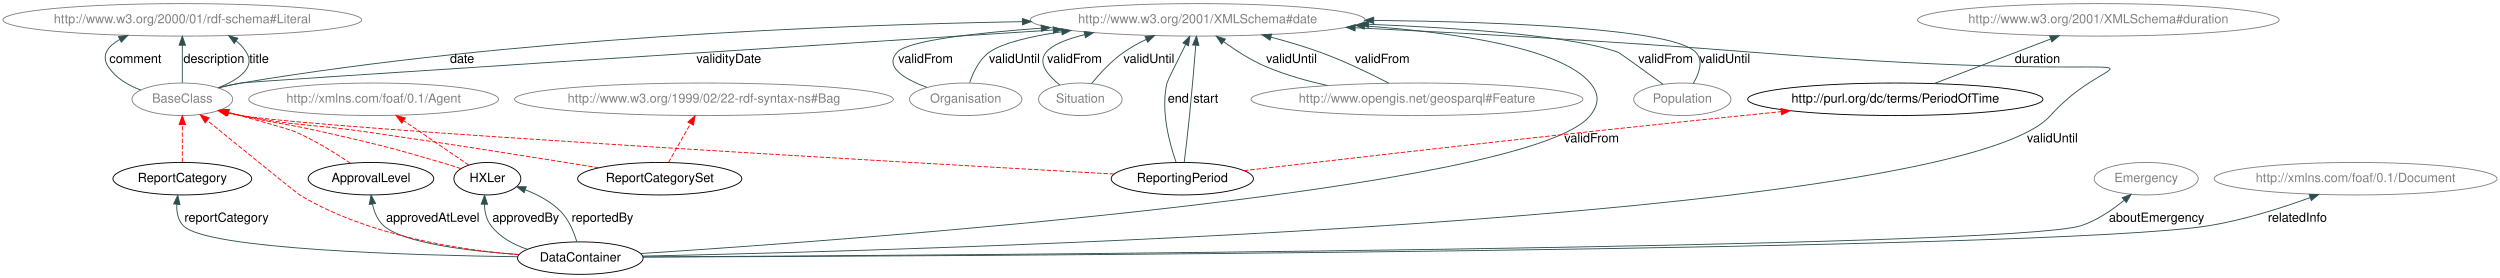
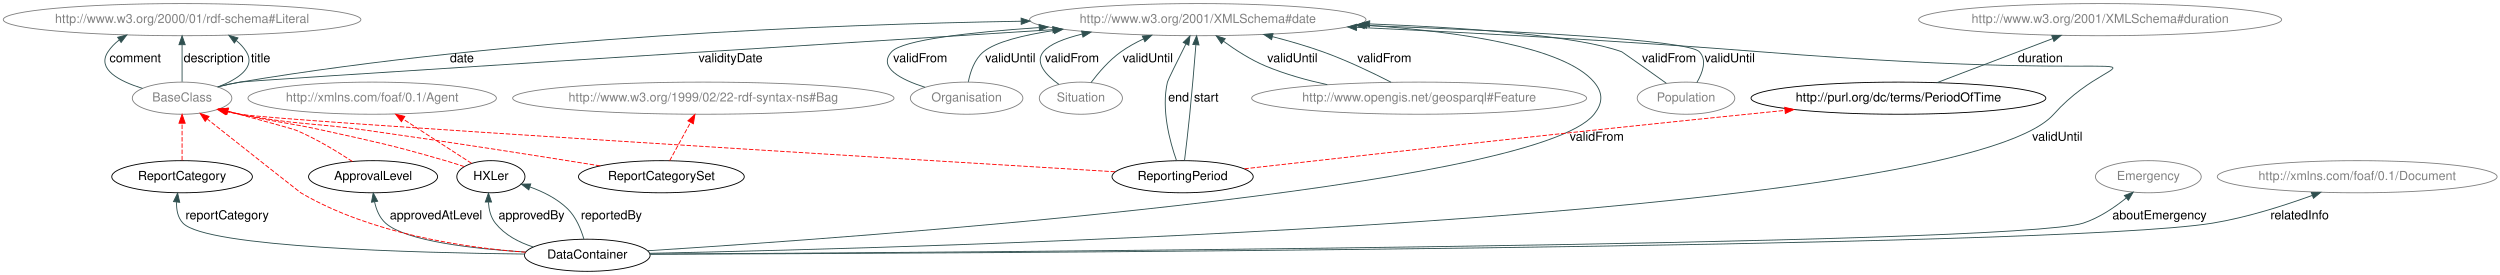
- <svg xmlns="http://www.w3.org/2000/svg" xmlns:xlink="http://www.w3.org/1999/xlink" width="2770pt" height="308pt" viewBox="0.00 0.00 2770.00 308.00">
+ <svg xmlns="http://www.w3.org/2000/svg" xmlns:xlink="http://www.w3.org/1999/xlink" width="2801pt" height="308pt" viewBox="0.00 0.00 2801.00 308.00">
  <g id="graph1" class="graph" transform="scale(1 1) rotate(0) translate(4 304)">
-     <polygon fill="white" stroke="white" points="-4,5 -4,-304 2767,-304 2767,5 -4,5" />
+     <polygon fill="white" stroke="white" points="-4,5 -4,-304 2798,-304 2798,5 -4,5" />
    <g id="node1" class="node">
      <a xlink:href="./#ApprovalLevel" xlink:title="ApprovalLevel">
-         <ellipse fill="none" stroke="black" cx="407" cy="-106" rx="69.588" ry="18" />
-         <text text-anchor="middle" x="407" y="-102.3" font-family="Helvetica,sans-Serif" font-size="14.00">ApprovalLevel</text>
+         <ellipse fill="none" stroke="black" cx="414" cy="-106" rx="72.287" ry="18" />
+         <text text-anchor="middle" x="414" y="-102.3" font-family="Helvetica,sans-Serif" font-size="14.00">ApprovalLevel</text>
      </a>
    </g>
    <g id="node2" class="node">
      <a xlink:href="./#BaseClass" xlink:title="BaseClass">
-         <ellipse fill="none" stroke="gray" cx="198" cy="-194" rx="55.79" ry="18" />
-         <text text-anchor="middle" x="198" y="-190.3" font-family="Helvetica,sans-Serif" font-size="14.00" fill="gray">BaseClass</text>
+         <ellipse fill="none" stroke="gray" cx="200" cy="-194" rx="55.79" ry="18" />
+         <text text-anchor="middle" x="200" y="-190.3" font-family="Helvetica,sans-Serif" font-size="14.00" fill="gray">BaseClass</text>
      </a>
    </g>
    <g id="edge2" class="edge">
-       <path fill="none" stroke="red" stroke-dasharray="5,2" d="M384.386,-123.069C367.98,-134.132 344.912,-148.494 323,-158 315.934,-161.065 280.77,-170.838 249.531,-179.279" />
-       <polygon fill="red" stroke="red" points="248.313,-175.983 239.567,-181.963 250.133,-182.742 248.313,-175.983" />
+       <path fill="none" stroke="red" stroke-dasharray="5,2" d="M390.81,-123.08C373.996,-134.149 350.373,-148.512 328,-158 324.236,-159.596 285.273,-170.188 251.313,-179.306" />
+       <polygon fill="red" stroke="red" points="250.194,-175.983 241.442,-181.953 252.007,-182.744 250.194,-175.983" />
    </g>
    <g id="node24" class="node">
      <a xlink:href="./#http://www.w3.org/2000/01/rdf-schema#Literal" xlink:title="http://www.w3.org/2000/01/rdf-schema#Literal">
-         <ellipse fill="none" stroke="gray" cx="198" cy="-282" rx="198.765" ry="18" />
-         <text text-anchor="middle" x="198" y="-278.3" font-family="Helvetica,sans-Serif" font-size="14.00" fill="gray">http://www.w3.org/2000/01/rdf-schema#Literal</text>
+         <ellipse fill="none" stroke="gray" cx="200" cy="-282" rx="200.365" ry="18" />
+         <text text-anchor="middle" x="200" y="-278.3" font-family="Helvetica,sans-Serif" font-size="14.00" fill="gray">http://www.w3.org/2000/01/rdf-schema#Literal</text>
      </a>
    </g>
    <g id="edge26" class="edge">
      <a xlink:href="./#comment" xlink:title="comment">
-         <path fill="none" stroke="darkslategray" d="M151.972,-204.234C138.051,-209.412 124.274,-217.472 116,-230 107.698,-242.57 115.326,-252.598 128.723,-260.321" />
-         <polygon fill="darkslategray" stroke="darkslategray" points="127.212,-263.479 137.72,-264.834 130.35,-257.222 127.212,-263.479" />
+         <path fill="none" stroke="darkslategray" d="M155.691,-204.946C129.588,-213.06 104.002,-226.412 117,-246 120.379,-251.092 124.661,-255.445 129.49,-259.166" />
+         <polygon fill="darkslategray" stroke="darkslategray" points="127.803,-262.247 138.073,-264.85 131.668,-256.411 127.803,-262.247" />
      </a>
      <a xlink:href="./#comment" xlink:title="comment">
-         <text text-anchor="middle" x="146" y="-234.3" font-family="Helvetica,sans-Serif" font-size="14.00">comment</text>
+         <text text-anchor="middle" x="147.5" y="-234.3" font-family="Helvetica,sans-Serif" font-size="14.00">comment</text>
      </a>
    </g>
    <g id="edge30" class="edge">
      <a xlink:href="./#description" xlink:title="description">
-         <path fill="none" stroke="darkslategray" d="M198,-212.403C198,-224.254 198,-240.183 198,-253.708" />
-         <polygon fill="darkslategray" stroke="darkslategray" points="194.5,-253.916 198,-263.916 201.5,-253.916 194.5,-253.916" />
+         <path fill="none" stroke="darkslategray" d="M200,-212.403C200,-224.254 200,-240.183 200,-253.708" />
+         <polygon fill="darkslategray" stroke="darkslategray" points="196.5,-253.916 200,-263.916 203.5,-253.916 196.5,-253.916" />
      </a>
      <a xlink:href="./#description" xlink:title="description">
-         <text text-anchor="middle" x="233" y="-234.3" font-family="Helvetica,sans-Serif" font-size="14.00">description</text>
+         <text text-anchor="middle" x="235.5" y="-234.3" font-family="Helvetica,sans-Serif" font-size="14.00">description</text>
      </a>
    </g>
    <g id="edge44" class="edge">
      <a xlink:href="./#title" xlink:title="title">
-         <path fill="none" stroke="darkslategray" d="M237.843,-206.75C259.484,-215.371 279.821,-228.602 269,-246 266.006,-250.814 262.134,-254.985 257.743,-258.596" />
-         <polygon fill="darkslategray" stroke="darkslategray" points="255.515,-255.884 249.36,-264.507 259.549,-261.605 255.515,-255.884" />
+         <path fill="none" stroke="darkslategray" d="M240.402,-206.661C262.347,-215.246 282.97,-228.47 272,-246 269.005,-250.786 265.147,-254.935 260.776,-258.528" />
+         <polygon fill="darkslategray" stroke="darkslategray" points="258.585,-255.79 252.429,-264.412 262.619,-261.511 258.585,-255.79" />
      </a>
      <a xlink:href="./#title" xlink:title="title">
-         <text text-anchor="middle" x="283" y="-234.3" font-family="Helvetica,sans-Serif" font-size="14.00">title</text>
+         <text text-anchor="middle" x="288" y="-234.3" font-family="Helvetica,sans-Serif" font-size="14.00">title</text>
      </a>
    </g>
    <g id="node26" class="node">
      <a xlink:href="./#http://www.w3.org/2001/XMLSchema#date" xlink:title="http://www.w3.org/2001/XMLSchema#date">
-         <ellipse fill="none" stroke="gray" cx="1323" cy="-282" rx="185.467" ry="18" />
-         <text text-anchor="middle" x="1323" y="-278.3" font-family="Helvetica,sans-Serif" font-size="14.00" fill="gray">http://www.w3.org/2001/XMLSchema#date</text>
+         <ellipse fill="none" stroke="gray" cx="1338" cy="-282" rx="188.467" ry="18" />
+         <text text-anchor="middle" x="1338" y="-278.3" font-family="Helvetica,sans-Serif" font-size="14.00" fill="gray">http://www.w3.org/2001/XMLSchema#date</text>
      </a>
    </g>
    <g id="edge28" class="edge">
      <a xlink:href="./#date" xlink:title="date">
-         <path fill="none" stroke="darkslategray" d="M237.976,-206.667C246.194,-208.722 254.831,-210.637 263,-212 562.477,-261.978 915.168,-276.211 1128.77,-280.005" />
-         <polygon fill="darkslategray" stroke="darkslategray" points="1128.77,-283.505 1138.83,-280.178 1128.89,-276.506 1128.77,-283.505" />
+         <path fill="none" stroke="darkslategray" d="M239.976,-206.667C248.194,-208.722 256.831,-210.637 265,-212 567.455,-262.475 923.555,-276.584 1139.92,-280.214" />
+         <polygon fill="darkslategray" stroke="darkslategray" points="1140.06,-283.716 1150.12,-280.379 1140.18,-276.717 1140.06,-283.716" />
      </a>
      <a xlink:href="./#date" xlink:title="date">
-         <text text-anchor="middle" x="508" y="-234.3" font-family="Helvetica,sans-Serif" font-size="14.00">date</text>
+         <text text-anchor="middle" x="513.5" y="-234.3" font-family="Helvetica,sans-Serif" font-size="14.00">date</text>
      </a>
    </g>
    <g id="edge66" class="edge">
      <a xlink:href="./#validityDate" xlink:title="validityDate">
-         <path fill="none" stroke="darkslategray" d="M237.619,-206.643C245.941,-208.727 254.71,-210.659 263,-212 273.964,-213.774 869.119,-251.979 1162.7,-270.76" />
-         <polygon fill="darkslategray" stroke="darkslategray" points="1162.81,-274.274 1173.02,-271.42 1163.26,-267.288 1162.81,-274.274" />
+         <path fill="none" stroke="darkslategray" d="M239.618,-206.648C247.94,-208.732 256.709,-210.662 265,-212 276.097,-213.791 878.375,-251.976 1175.61,-270.755" />
+         <polygon fill="darkslategray" stroke="darkslategray" points="1175.41,-274.25 1185.61,-271.387 1175.85,-267.263 1175.41,-274.25" />
      </a>
      <a xlink:href="./#validityDate" xlink:title="validityDate">
-         <text text-anchor="middle" x="803.5" y="-234.3" font-family="Helvetica,sans-Serif" font-size="14.00">validityDate</text>
+         <text text-anchor="middle" x="814.5" y="-234.3" font-family="Helvetica,sans-Serif" font-size="14.00">validityDate</text>
      </a>
    </g>
    <g id="node4" class="node">
      <a xlink:href="./#DataContainer" xlink:title="DataContainer">
-         <ellipse fill="none" stroke="black" cx="639" cy="-18" rx="69.588" ry="18" />
-         <text text-anchor="middle" x="639" y="-14.3" font-family="Helvetica,sans-Serif" font-size="14.00">DataContainer</text>
+         <ellipse fill="none" stroke="black" cx="654" cy="-18" rx="70.388" ry="18" />
+         <text text-anchor="middle" x="654" y="-14.3" font-family="Helvetica,sans-Serif" font-size="14.00">DataContainer</text>
      </a>
    </g>
    <g id="edge22" class="edge">
      <a xlink:href="./#approvedAtLevel" xlink:title="approvedAtLevel">
-         <path fill="none" stroke="darkslategray" d="M571.309,-21.987C515.715,-25.829 442.724,-34.518 421,-54 414.22,-60.08 410.592,-69.105 408.692,-77.88" />
-         <polygon fill="darkslategray" stroke="darkslategray" points="405.215,-77.461 407.169,-87.874 412.135,-78.516 405.215,-77.461" />
+         <path fill="none" stroke="darkslategray" d="M585.259,-21.585C527.466,-25.175 450.743,-33.718 428,-54 421.203,-60.062 417.571,-69.082 415.673,-77.859" />
+         <polygon fill="darkslategray" stroke="darkslategray" points="412.195,-77.445 414.154,-87.858 419.116,-78.497 412.195,-77.445" />
      </a>
      <a xlink:href="./#approvedAtLevel" xlink:title="approvedAtLevel">
-         <text text-anchor="middle" x="475.5" y="-58.3" font-family="Helvetica,sans-Serif" font-size="14.00">approvedAtLevel</text>
+         <text text-anchor="middle" x="484.5" y="-58.3" font-family="Helvetica,sans-Serif" font-size="14.00">approvedAtLevel</text>
      </a>
    </g>
    <g id="edge4" class="edge">
-       <path fill="none" stroke="red" stroke-dasharray="5,2" d="M571.046,-21.743C504.786,-27.134 403.276,-42.811 328,-88 325.225,-89.666 263.117,-140.057 225.766,-170.415" />
-       <polygon fill="red" stroke="red" points="223.304,-167.906 217.753,-176.93 227.72,-173.337 223.304,-167.906" />
+       <path fill="none" stroke="red" stroke-dasharray="5,2" d="M584.977,-21.406C516.725,-26.524 411.414,-41.985 333,-88 331.581,-88.833 267.147,-139.816 228.497,-170.425" />
+       <polygon fill="red" stroke="red" points="225.874,-168.037 220.208,-176.989 230.22,-173.524 225.874,-168.037" />
    </g>
    <g id="node6" class="node">
      <a xlink:href="./#HXLer" xlink:title="HXLer">
-         <ellipse fill="none" stroke="black" cx="536" cy="-106" rx="37.093" ry="18" />
-         <text text-anchor="middle" x="536" y="-102.3" font-family="Helvetica,sans-Serif" font-size="14.00">HXLer</text>
+         <ellipse fill="none" stroke="black" cx="546" cy="-106" rx="38.194" ry="18" />
+         <text text-anchor="middle" x="546" y="-102.3" font-family="Helvetica,sans-Serif" font-size="14.00">HXLer</text>
      </a>
    </g>
    <g id="edge24" class="edge">
      <a xlink:href="./#approvedBy" xlink:title="approvedBy">
-         <path fill="none" stroke="darkslategray" d="M580.447,-27.732C565.022,-32.886 549.934,-41.057 540,-54 534.905,-60.638 533.019,-69.298 532.669,-77.593" />
-         <polygon fill="darkslategray" stroke="darkslategray" points="529.173,-77.815 532.922,-87.724 536.171,-77.64 529.173,-77.815" />
+         <path fill="none" stroke="darkslategray" d="M593.563,-27.265C577.428,-32.402 561.562,-40.682 551,-54 545.792,-60.568 543.74,-69.209 543.226,-77.508" />
+         <polygon fill="darkslategray" stroke="darkslategray" points="539.727,-77.674 543.277,-87.656 546.727,-77.638 539.727,-77.674" />
      </a>
      <a xlink:href="./#approvedBy" xlink:title="approvedBy">
-         <text text-anchor="middle" x="578.5" y="-58.3" font-family="Helvetica,sans-Serif" font-size="14.00">approvedBy</text>
+         <text text-anchor="middle" x="591.5" y="-58.3" font-family="Helvetica,sans-Serif" font-size="14.00">approvedBy</text>
      </a>
    </g>
    <g id="edge40" class="edge">
      <a xlink:href="./#reportedBy" xlink:title="reportedBy">
-         <path fill="none" stroke="darkslategray" d="M635.141,-35.998C631.9,-46.91 626.27,-60.724 617,-70 606.369,-80.638 591.98,-88.263 578.278,-93.623" />
-         <polygon fill="darkslategray" stroke="darkslategray" points="576.717,-90.465 568.486,-97.136 579.081,-97.054 576.717,-90.465" />
+         <path fill="none" stroke="darkslategray" d="M650.206,-36.063C646.992,-47.004 641.369,-60.824 632,-70 620.381,-81.381 604.561,-89.227 589.657,-94.558" />
+         <polygon fill="darkslategray" stroke="darkslategray" points="588.46,-91.267 580.049,-97.709 590.641,-97.918 588.46,-91.267" />
      </a>
      <a xlink:href="./#reportedBy" xlink:title="reportedBy">
-         <text text-anchor="middle" x="663.5" y="-58.3" font-family="Helvetica,sans-Serif" font-size="14.00">reportedBy</text>
+         <text text-anchor="middle" x="681" y="-58.3" font-family="Helvetica,sans-Serif" font-size="14.00">reportedBy</text>
      </a>
    </g>
    <g id="node10" class="node">
      <a xlink:href="./#ReportCategory" xlink:title="ReportCategory">
-         <ellipse fill="none" stroke="black" cx="198" cy="-106" rx="76.887" ry="18" />
-         <text text-anchor="middle" x="198" y="-102.3" font-family="Helvetica,sans-Serif" font-size="14.00">ReportCategory</text>
+         <ellipse fill="none" stroke="black" cx="200" cy="-106" rx="78.786" ry="18" />
+         <text text-anchor="middle" x="200" y="-102.3" font-family="Helvetica,sans-Serif" font-size="14.00">ReportCategory</text>
      </a>
    </g>
    <g id="edge38" class="edge">
      <a xlink:href="./#reportCategory" xlink:title="reportCategory">
-         <path fill="none" stroke="darkslategray" d="M569.928,-19.515C452.425,-21.11 223.859,-27.609 199,-54 193.129,-60.233 191.55,-69.032 191.859,-77.571" />
-         <polygon fill="darkslategray" stroke="darkslategray" points="188.399,-78.127 193.01,-87.667 195.354,-77.335 188.399,-78.127" />
+         <path fill="none" stroke="darkslategray" d="M583.849,-19.352C463.171,-20.689 226.688,-26.791 201,-54 195.122,-60.226 193.541,-69.024 193.851,-77.563" />
+         <polygon fill="darkslategray" stroke="darkslategray" points="190.391,-78.122 195.003,-87.66 197.346,-77.328 190.391,-78.122" />
      </a>
      <a xlink:href="./#reportCategory" xlink:title="reportCategory">
-         <text text-anchor="middle" x="247" y="-58.3" font-family="Helvetica,sans-Serif" font-size="14.00">reportCategory</text>
+         <text text-anchor="middle" x="250.5" y="-58.3" font-family="Helvetica,sans-Serif" font-size="14.00">reportCategory</text>
      </a>
    </g>
    <g id="node20" class="node">
      <a xlink:href="./#Emergency" xlink:title="Emergency">
-         <ellipse fill="none" stroke="gray" cx="2374" cy="-106" rx="57.69" ry="18" />
-         <text text-anchor="middle" x="2374" y="-102.3" font-family="Helvetica,sans-Serif" font-size="14.00" fill="gray">Emergency</text>
+         <ellipse fill="none" stroke="gray" cx="2403" cy="-106" rx="59.29" ry="18" />
+         <text text-anchor="middle" x="2403" y="-102.3" font-family="Helvetica,sans-Serif" font-size="14.00" fill="gray">Emergency</text>
      </a>
    </g>
    <g id="edge20" class="edge">
      <a xlink:href="./#aboutEmergency" xlink:title="aboutEmergency">
-         <path fill="none" stroke="darkslategray" d="M708.13,-19.323C1012.96,-20.892 2225.32,-28.702 2302,-54 2319.42,-59.748 2336.3,-71.28 2349.33,-81.926" />
-         <polygon fill="darkslategray" stroke="darkslategray" points="2347.43,-84.9 2357.31,-88.725 2351.97,-79.573 2347.43,-84.9" />
+         <path fill="none" stroke="darkslategray" d="M723.924,-19.327C1031.54,-20.911 2252.66,-28.769 2330,-54 2347.77,-59.797 2365.04,-71.495 2378.32,-82.226" />
+         <polygon fill="darkslategray" stroke="darkslategray" points="2376.13,-84.961 2386.03,-88.721 2380.64,-79.605 2376.13,-84.961" />
      </a>
      <a xlink:href="./#aboutEmergency" xlink:title="aboutEmergency">
-         <text text-anchor="middle" x="2385.5" y="-58.3" font-family="Helvetica,sans-Serif" font-size="14.00">aboutEmergency</text>
+         <text text-anchor="middle" x="2415.5" y="-58.3" font-family="Helvetica,sans-Serif" font-size="14.00">aboutEmergency</text>
      </a>
    </g>
    <g id="edge54" class="edge">
      <a xlink:href="./#validFrom" xlink:title="validFrom">
-         <path fill="none" stroke="darkslategray" d="M705.608,-23.076C936.531,-37.907 1692.27,-92.536 1758,-176 1767.9,-188.57 1768.3,-199.753 1758,-212 1725.59,-250.552 1611.34,-267.699 1508.06,-275.261" />
-         <polygon fill="darkslategray" stroke="darkslategray" points="1507.52,-271.791 1497.79,-275.985 1508.01,-278.773 1507.52,-271.791" />
-       </a>
-       <a xlink:href="./#validFrom" xlink:title="validFrom">
-         <text text-anchor="middle" x="1759.5" y="-146.3" font-family="Helvetica,sans-Serif" font-size="14.00">validFrom</text>
+         <path fill="none" stroke="darkslategray" d="M721.534,-23.067C954.743,-37.817 1715.58,-92.088 1782,-176 1791.93,-188.546 1792.32,-199.771 1782,-212 1748.92,-251.206 1632.66,-268.34 1527.41,-275.732" />
+         <polygon fill="darkslategray" stroke="darkslategray" points="1527,-272.252 1517.26,-276.418 1527.48,-279.236 1527,-272.252" />
+       </a>
+       <a xlink:href="./#validFrom" xlink:title="validFrom">
+         <text text-anchor="middle" x="1785" y="-146.3" font-family="Helvetica,sans-Serif" font-size="14.00">validFrom</text>
      </a>
    </g>
    <g id="edge64" class="edge">
      <a xlink:href="./#validUntil" xlink:title="validUntil">
-         <path fill="none" stroke="darkslategray" d="M707.986,-20.248C1004.8,-26.326 2162.85,-57.533 2268,-176 2348.32,-266.495 2449.65,-205.129 1939,-246 1790.36,-257.897 1621.22,-267.205 1497.83,-273.222" />
-         <polygon fill="darkslategray" stroke="darkslategray" points="1497.35,-269.741 1487.53,-273.721 1497.69,-276.732 1497.35,-269.741" />
-       </a>
-       <a xlink:href="./#validUntil" xlink:title="validUntil">
-         <text text-anchor="middle" x="2270" y="-146.3" font-family="Helvetica,sans-Serif" font-size="14.00">validUntil</text>
+         <path fill="none" stroke="darkslategray" d="M723.576,-20.201C1022.93,-26.081 2190.89,-56.583 2297,-176 2377.43,-266.522 2479.69,-205.369 1968,-246 1815.7,-258.094 1642.35,-267.399 1516.09,-273.364" />
+         <polygon fill="darkslategray" stroke="darkslategray" points="1515.77,-269.875 1505.94,-273.841 1516.09,-276.867 1515.77,-269.875" />
+       </a>
+       <a xlink:href="./#validUntil" xlink:title="validUntil">
+         <text text-anchor="middle" x="2301" y="-146.3" font-family="Helvetica,sans-Serif" font-size="14.00">validUntil</text>
      </a>
    </g>
    <g id="node32" class="node">
      <a xlink:href="./#http://xmlns.com/foaf/0.1/Document" xlink:title="http://xmlns.com/foaf/0.1/Document">
-         <ellipse fill="none" stroke="gray" cx="2606" cy="-106" rx="156.772" ry="18" />
-         <text text-anchor="middle" x="2606" y="-102.3" font-family="Helvetica,sans-Serif" font-size="14.00" fill="gray">http://xmlns.com/foaf/0.1/Document</text>
+         <ellipse fill="none" stroke="gray" cx="2637" cy="-106" rx="156.772" ry="18" />
+         <text text-anchor="middle" x="2637" y="-102.3" font-family="Helvetica,sans-Serif" font-size="14.00" fill="gray">http://xmlns.com/foaf/0.1/Document</text>
      </a>
    </g>
    <g id="edge36" class="edge">
      <a xlink:href="./#relatedInfo" xlink:title="relatedInfo">
-         <path fill="none" stroke="darkslategray" d="M708.18,-19.174C1018.04,-20.114 2270.74,-25.649 2444,-54 2482.37,-60.278 2524.19,-73.62 2555.73,-85.082" />
-         <polygon fill="darkslategray" stroke="darkslategray" points="2554.58,-88.388 2565.17,-88.569 2557,-81.822 2554.58,-88.388" />
+         <path fill="none" stroke="darkslategray" d="M724.055,-19.164C1037.11,-20.058 2300.25,-25.421 2475,-54 2513.37,-60.275 2555.19,-73.616 2586.73,-85.08" />
+         <polygon fill="darkslategray" stroke="darkslategray" points="2585.58,-88.386 2596.17,-88.567 2588.01,-81.819 2585.58,-88.386" />
      </a>
      <a xlink:href="./#relatedInfo" xlink:title="relatedInfo">
-         <text text-anchor="middle" x="2541.5" y="-58.3" font-family="Helvetica,sans-Serif" font-size="14.00">relatedInfo</text>
+         <text text-anchor="middle" x="2572.5" y="-58.3" font-family="Helvetica,sans-Serif" font-size="14.00">relatedInfo</text>
      </a>
    </g>
    <g id="edge8" class="edge">
-       <path fill="none" stroke="red" stroke-dasharray="5,2" d="M506.714,-117.15C499.636,-119.496 492.072,-121.913 485,-124 426.895,-141.145 412.058,-144.499 353,-158 313.234,-167.091 302.749,-166.835 263,-176 258.411,-177.058 253.653,-178.205 248.893,-179.387" />
-       <polygon fill="red" stroke="red" points="248.01,-176 239.173,-181.844 249.726,-182.786 248.01,-176" />
+       <path fill="none" stroke="red" stroke-dasharray="5,2" d="M516.189,-117.373C509.265,-119.66 501.902,-121.997 495,-124 434.751,-141.488 419.262,-144.479 358,-158 316.889,-167.073 306.053,-166.669 265,-176 260.408,-177.044 255.647,-178.181 250.886,-179.357" />
+       <polygon fill="red" stroke="red" points="250.006,-175.969 241.164,-181.805 251.716,-182.757 250.006,-175.969" />
    </g>
    <g id="node7" class="node">
      <a xlink:href="./#HXLer" xlink:title="http://xmlns.com/foaf/0.1/Agent">
-         <ellipse fill="none" stroke="gray" cx="410" cy="-194" rx="138.375" ry="18" />
-         <text text-anchor="middle" x="410" y="-190.3" font-family="Helvetica,sans-Serif" font-size="14.00" fill="gray">http://xmlns.com/foaf/0.1/Agent</text>
+         <ellipse fill="none" stroke="gray" cx="413" cy="-194" rx="139.175" ry="18" />
+         <text text-anchor="middle" x="413" y="-190.3" font-family="Helvetica,sans-Serif" font-size="14.00" fill="gray">http://xmlns.com/foaf/0.1/Agent</text>
      </a>
    </g>
    <g id="edge6" class="edge">
-       <path fill="none" stroke="red" stroke-dasharray="5,2" d="M515.475,-121.009C495.936,-134.345 466.193,-154.646 443.266,-170.294" />
-       <polygon fill="red" stroke="red" points="441.135,-167.511 434.849,-176.04 445.082,-173.293 441.135,-167.511" />
+       <path fill="none" stroke="red" stroke-dasharray="5,2" d="M524.335,-121.009C503.619,-134.404 472.038,-154.825 447.795,-170.501" />
+       <polygon fill="red" stroke="red" points="445.726,-167.671 439.229,-176.04 449.527,-173.549 445.726,-167.671" />
    </g>
    <g id="edge10" class="edge">
-       <path fill="none" stroke="red" stroke-dasharray="5,2" d="M198,-124.403C198,-136.254 198,-152.183 198,-165.708" />
-       <polygon fill="red" stroke="red" points="194.5,-165.916 198,-175.916 201.5,-165.916 194.5,-165.916" />
+       <path fill="none" stroke="red" stroke-dasharray="5,2" d="M200,-124.403C200,-136.254 200,-152.183 200,-165.708" />
+       <polygon fill="red" stroke="red" points="196.5,-165.916 200,-175.916 203.5,-165.916 196.5,-165.916" />
    </g>
    <g id="node12" class="node">
      <a xlink:href="./#ReportCategorySet" xlink:title="ReportCategorySet">
-         <ellipse fill="none" stroke="black" cx="727" cy="-106" rx="90.984" ry="18" />
-         <text text-anchor="middle" x="727" y="-102.3" font-family="Helvetica,sans-Serif" font-size="14.00">ReportCategorySet</text>
+         <ellipse fill="none" stroke="black" cx="737" cy="-106" rx="92.883" ry="18" />
+         <text text-anchor="middle" x="737" y="-102.3" font-family="Helvetica,sans-Serif" font-size="14.00">ReportCategorySet</text>
      </a>
    </g>
    <g id="edge12" class="edge">
-       <path fill="none" stroke="red" stroke-dasharray="5,2" d="M659.644,-118.05C593.776,-128.735 490.595,-145.151 401,-158 339.774,-166.781 323.707,-164.151 263,-176 258.242,-176.929 253.315,-178.004 248.401,-179.154" />
-       <polygon fill="red" stroke="red" points="247.273,-175.826 238.387,-181.595 248.931,-182.627 247.273,-175.826" />
+       <path fill="none" stroke="red" stroke-dasharray="5,2" d="M668.505,-118.143C601.818,-128.859 497.559,-145.265 407,-158 344.004,-166.859 327.46,-163.926 265,-176 260.24,-176.92 255.313,-177.99 250.397,-179.136" />
+       <polygon fill="red" stroke="red" points="249.271,-175.807 240.382,-181.572 250.926,-182.609 249.271,-175.807" />
    </g>
    <g id="node14" class="node">
      <a xlink:href="./#ReportCategorySet" xlink:title="http://www.w3.org/1999/02/22-rdf-syntax-ns#Bag">
-         <ellipse fill="none" stroke="gray" cx="776" cy="-194" rx="209.863" ry="18" />
-         <text text-anchor="middle" x="776" y="-190.3" font-family="Helvetica,sans-Serif" font-size="14.00" fill="gray">http://www.w3.org/1999/02/22-rdf-syntax-ns#Bag</text>
+         <ellipse fill="none" stroke="gray" cx="784" cy="-194" rx="213.662" ry="18" />
+         <text text-anchor="middle" x="784" y="-190.3" font-family="Helvetica,sans-Serif" font-size="14.00" fill="gray">http://www.w3.org/1999/02/22-rdf-syntax-ns#Bag</text>
      </a>
    </g>
    <g id="edge14" class="edge">
-       <path fill="none" stroke="red" stroke-dasharray="5,2" d="M736.681,-123.991C743.615,-136.161 753.087,-152.785 760.996,-166.666" />
-       <polygon fill="red" stroke="red" points="758.18,-168.794 766.172,-175.75 764.262,-165.329 758.18,-168.794" />
+       <path fill="none" stroke="red" stroke-dasharray="5,2" d="M746.286,-123.991C752.937,-136.161 762.022,-152.785 769.608,-166.666" />
+       <polygon fill="red" stroke="red" points="766.706,-168.654 774.573,-175.75 772.848,-165.297 766.706,-168.654" />
    </g>
    <g id="node16" class="node">
      <a xlink:href="./#ReportingPeriod" xlink:title="ReportingPeriod">
-         <ellipse fill="none" stroke="black" cx="1306" cy="-106" rx="78.786" ry="18" />
-         <text text-anchor="middle" x="1306" y="-102.3" font-family="Helvetica,sans-Serif" font-size="14.00">ReportingPeriod</text>
+         <ellipse fill="none" stroke="black" cx="1321" cy="-106" rx="79.087" ry="18" />
+         <text text-anchor="middle" x="1321" y="-102.3" font-family="Helvetica,sans-Serif" font-size="14.00">ReportingPeriod</text>
      </a>
    </g>
    <g id="edge16" class="edge">
-       <path fill="none" stroke="red" stroke-dasharray="5,2" d="M1230.6,-111.158C1007.07,-123.602 357.658,-160.634 263,-176 257.948,-176.82 252.719,-177.858 247.521,-179.016" />
-       <polygon fill="red" stroke="red" points="246.543,-175.651 237.62,-181.363 248.158,-182.462 246.543,-175.651" />
+       <path fill="none" stroke="red" stroke-dasharray="5,2" d="M1245.3,-111.549C1011.44,-125.656 313.259,-168.186 265,-176 259.948,-176.818 254.719,-177.855 249.521,-179.012" />
+       <polygon fill="red" stroke="red" points="248.542,-175.647 239.619,-181.358 250.157,-182.458 248.542,-175.647" />
    </g>
    <g id="node19" class="node">
      <a xlink:href="./#http://purl.org/dc/terms/PeriodOfTime" xlink:title="http://purl.org/dc/terms/PeriodOfTime">
-         <ellipse fill="none" stroke="black" cx="2096" cy="-194" rx="163.571" ry="18" />
-         <text text-anchor="middle" x="2096" y="-190.3" font-family="Helvetica,sans-Serif" font-size="14.00">http://purl.org/dc/terms/PeriodOfTime</text>
+         <ellipse fill="none" stroke="black" cx="2123" cy="-194" rx="165.171" ry="18" />
+         <text text-anchor="middle" x="2123" y="-190.3" font-family="Helvetica,sans-Serif" font-size="14.00">http://purl.org/dc/terms/PeriodOfTime</text>
      </a>
    </g>
    <g id="edge18" class="edge">
-       <path fill="none" stroke="red" stroke-dasharray="5,2" d="M1374.21,-114.951C1462.35,-125.175 1620.57,-143.356 1756,-158 1826.56,-165.63 1905.4,-173.77 1969.38,-180.278" />
-       <polygon fill="red" stroke="red" points="1969.22,-183.779 1979.52,-181.308 1969.93,-176.815 1969.22,-183.779" />
+       <path fill="none" stroke="red" stroke-dasharray="5,2" d="M1390.19,-114.883C1480.02,-125.073 1641.67,-143.258 1780,-158 1851.33,-165.602 1931.04,-173.756 1995.66,-180.28" />
+       <polygon fill="red" stroke="red" points="1995.59,-183.791 2005.89,-181.313 1996.3,-176.827 1995.59,-183.791" />
    </g>
    <g id="edge34" class="edge">
      <a xlink:href="./#end" xlink:title="end">
-         <path fill="none" stroke="darkslategray" d="M1299.12,-124.236C1291.71,-145.155 1281.88,-181.426 1289,-212 1289.55,-214.364 1300.45,-236.31 1309.76,-254.826" />
-         <polygon fill="darkslategray" stroke="darkslategray" points="1306.66,-256.452 1314.28,-263.807 1312.91,-253.302 1306.66,-256.452" />
+         <path fill="none" stroke="darkslategray" d="M1314.12,-124.236C1306.71,-145.155 1296.88,-181.426 1304,-212 1304.55,-214.364 1315.45,-236.31 1324.76,-254.826" />
+         <polygon fill="darkslategray" stroke="darkslategray" points="1321.66,-256.452 1329.28,-263.807 1327.91,-253.302 1321.66,-256.452" />
      </a>
      <a xlink:href="./#end" xlink:title="end">
-         <text text-anchor="middle" x="1301.5" y="-190.3" font-family="Helvetica,sans-Serif" font-size="14.00">end</text>
+         <text text-anchor="middle" x="1316.5" y="-190.3" font-family="Helvetica,sans-Serif" font-size="14.00">end</text>
      </a>
    </g>
    <g id="edge42" class="edge">
      <a xlink:href="./#start" xlink:title="start">
-         <path fill="none" stroke="darkslategray" d="M1308.11,-123.998C1309.82,-137.955 1312.21,-158.242 1314,-176 1316.66,-202.353 1319.19,-232.478 1320.88,-253.682" />
-         <polygon fill="darkslategray" stroke="darkslategray" points="1317.41,-254.197 1321.69,-263.89 1324.39,-253.645 1317.41,-254.197" />
+         <path fill="none" stroke="darkslategray" d="M1323.11,-123.998C1324.82,-137.955 1327.21,-158.242 1329,-176 1331.66,-202.353 1334.19,-232.478 1335.88,-253.682" />
+         <polygon fill="darkslategray" stroke="darkslategray" points="1332.41,-254.197 1336.69,-263.89 1339.39,-253.645 1332.41,-254.197" />
      </a>
      <a xlink:href="./#start" xlink:title="start">
-         <text text-anchor="middle" x="1332" y="-190.3" font-family="Helvetica,sans-Serif" font-size="14.00">start</text>
+         <text text-anchor="middle" x="1347.5" y="-190.3" font-family="Helvetica,sans-Serif" font-size="14.00">start</text>
      </a>
    </g>
    <g id="node29" class="node">
      <a xlink:href="./#http://www.w3.org/2001/XMLSchema#duration" xlink:title="http://www.w3.org/2001/XMLSchema#duration">
-         <ellipse fill="none" stroke="gray" cx="2321" cy="-282" rx="200.365" ry="18" />
-         <text text-anchor="middle" x="2321" y="-278.3" font-family="Helvetica,sans-Serif" font-size="14.00" fill="gray">http://www.w3.org/2001/XMLSchema#duration</text>
+         <ellipse fill="none" stroke="gray" cx="2349" cy="-282" rx="203.364" ry="18" />
+         <text text-anchor="middle" x="2349" y="-278.3" font-family="Helvetica,sans-Serif" font-size="14.00" fill="gray">http://www.w3.org/2001/XMLSchema#duration</text>
      </a>
    </g>
    <g id="edge32" class="edge">
      <a xlink:href="./#duration" xlink:title="duration">
-         <path fill="none" stroke="darkslategray" d="M2138.85,-211.378C2175.52,-225.396 2228.48,-245.635 2267.84,-260.683" />
-         <polygon fill="darkslategray" stroke="darkslategray" points="2266.95,-264.089 2277.54,-264.39 2269.45,-257.55 2266.95,-264.089" />
+         <path fill="none" stroke="darkslategray" d="M2166.04,-211.378C2202.96,-225.425 2256.29,-245.721 2295.86,-260.778" />
+         <polygon fill="darkslategray" stroke="darkslategray" points="2294.76,-264.104 2305.35,-264.39 2297.25,-257.562 2294.76,-264.104" />
      </a>
      <a xlink:href="./#duration" xlink:title="duration">
-         <text text-anchor="middle" x="2253.5" y="-234.3" font-family="Helvetica,sans-Serif" font-size="14.00">duration</text>
+         <text text-anchor="middle" x="2282" y="-234.3" font-family="Helvetica,sans-Serif" font-size="14.00">duration</text>
      </a>
    </g>
    <g id="node38" class="node">
      <a xlink:href="./#http://www.opengis.net/geosparql#Feature" xlink:title="http://www.opengis.net/geosparql#Feature">
-         <ellipse fill="none" stroke="gray" cx="1566" cy="-194" rx="183.867" ry="18" />
-         <text text-anchor="middle" x="1566" y="-190.3" font-family="Helvetica,sans-Serif" font-size="14.00" fill="gray">http://www.opengis.net/geosparql#Feature</text>
+         <ellipse fill="none" stroke="gray" cx="1586" cy="-194" rx="187.667" ry="18" />
+         <text text-anchor="middle" x="1586" y="-190.3" font-family="Helvetica,sans-Serif" font-size="14.00" fill="gray">http://www.opengis.net/geosparql#Feature</text>
      </a>
    </g>
    <g id="edge46" class="edge">
      <a xlink:href="./#validFrom" xlink:title="validFrom">
-         <path fill="none" stroke="darkslategray" d="M1534.85,-211.815C1513.86,-222.651 1485.31,-236.447 1459,-246 1441.52,-252.349 1422.38,-258.022 1404.12,-262.858" />
-         <polygon fill="darkslategray" stroke="darkslategray" points="1403.18,-259.486 1394.38,-265.384 1404.93,-266.262 1403.18,-259.486" />
-       </a>
-       <a xlink:href="./#validFrom" xlink:title="validFrom">
-         <text text-anchor="middle" x="1527.5" y="-234.3" font-family="Helvetica,sans-Serif" font-size="14.00">validFrom</text>
+         <path fill="none" stroke="darkslategray" d="M1554.56,-211.859C1533.38,-222.713 1504.56,-236.514 1478,-246 1460.02,-252.423 1440.33,-258.124 1421.56,-262.963" />
+         <polygon fill="darkslategray" stroke="darkslategray" points="1420.67,-259.576 1411.83,-265.415 1422.38,-266.364 1420.67,-259.576" />
+       </a>
+       <a xlink:href="./#validFrom" xlink:title="validFrom">
+         <text text-anchor="middle" x="1547" y="-234.3" font-family="Helvetica,sans-Serif" font-size="14.00">validFrom</text>
      </a>
    </g>
    <g id="edge56" class="edge">
      <a xlink:href="./#validUntil" xlink:title="validUntil">
-         <path fill="none" stroke="darkslategray" d="M1466.95,-209.219C1444.11,-214.273 1420.29,-221.027 1399,-230 1382.27,-237.052 1365.33,-247.971 1351.7,-257.899" />
-         <polygon fill="darkslategray" stroke="darkslategray" points="1349.58,-255.113 1343.68,-263.91 1353.78,-260.716 1349.58,-255.113" />
-       </a>
-       <a xlink:href="./#validUntil" xlink:title="validUntil">
-         <text text-anchor="middle" x="1427" y="-234.3" font-family="Helvetica,sans-Serif" font-size="14.00">validUntil</text>
+         <path fill="none" stroke="darkslategray" d="M1483.08,-209.134C1459.84,-214.18 1435.65,-220.951 1414,-230 1397.25,-237.003 1380.3,-247.917 1366.68,-257.854" />
+         <polygon fill="darkslategray" stroke="darkslategray" points="1364.56,-255.071 1358.66,-263.872 1368.76,-260.671 1364.56,-255.071" />
+       </a>
+       <a xlink:href="./#validUntil" xlink:title="validUntil">
+         <text text-anchor="middle" x="1444" y="-234.3" font-family="Helvetica,sans-Serif" font-size="14.00">validUntil</text>
      </a>
    </g>
    <g id="node40" class="node">
      <a xlink:href="./#Population" xlink:title="Population">
-         <ellipse fill="none" stroke="gray" cx="1860" cy="-194" rx="53.891" ry="18" />
-         <text text-anchor="middle" x="1860" y="-190.3" font-family="Helvetica,sans-Serif" font-size="14.00" fill="gray">Population</text>
+         <ellipse fill="none" stroke="gray" cx="1885" cy="-194" rx="54.691" ry="18" />
+         <text text-anchor="middle" x="1885" y="-190.3" font-family="Helvetica,sans-Serif" font-size="14.00" fill="gray">Population</text>
      </a>
    </g>
    <g id="edge48" class="edge">
      <a xlink:href="./#validFrom" xlink:title="validFrom">
-         <path fill="none" stroke="darkslategray" d="M1838.52,-210.641C1818.15,-225.441 1790.44,-245.478 1789,-246 1739.15,-264.138 1618.61,-272.879 1512.62,-277.089" />
-         <polygon fill="darkslategray" stroke="darkslategray" points="1512.27,-273.6 1502.41,-277.483 1512.54,-280.595 1512.27,-273.6" />
-       </a>
-       <a xlink:href="./#validFrom" xlink:title="validFrom">
-         <text text-anchor="middle" x="1841.5" y="-234.3" font-family="Helvetica,sans-Serif" font-size="14.00">validFrom</text>
+         <path fill="none" stroke="darkslategray" d="M1862.91,-210.749C1842.02,-225.635 1813.73,-245.739 1813,-246 1762.02,-264.318 1638.78,-273.054 1530.61,-277.217" />
+         <polygon fill="darkslategray" stroke="darkslategray" points="1530.39,-273.723 1520.53,-277.594 1530.65,-280.718 1530.39,-273.723" />
+       </a>
+       <a xlink:href="./#validFrom" xlink:title="validFrom">
+         <text text-anchor="middle" x="1866" y="-234.3" font-family="Helvetica,sans-Serif" font-size="14.00">validFrom</text>
      </a>
    </g>
    <g id="edge58" class="edge">
      <a xlink:href="./#validUntil" xlink:title="validUntil">
-         <path fill="none" stroke="darkslategray" d="M1872.18,-211.599C1878.68,-222.619 1883.72,-236.714 1875,-246 1850.49,-272.115 1667.06,-279.679 1518.27,-281.444" />
-         <polygon fill="darkslategray" stroke="darkslategray" points="1518.03,-277.946 1508.07,-281.557 1518.11,-284.946 1518.03,-277.946" />
-       </a>
-       <a xlink:href="./#validUntil" xlink:title="validUntil">
-         <text text-anchor="middle" x="1907" y="-234.3" font-family="Helvetica,sans-Serif" font-size="14.00">validUntil</text>
+         <path fill="none" stroke="darkslategray" d="M1897.18,-211.602C1903.68,-222.624 1908.72,-236.718 1900,-246 1887.02,-259.811 1683.49,-269.734 1525.06,-275.411" />
+         <polygon fill="darkslategray" stroke="darkslategray" points="1524.56,-271.926 1514.69,-275.779 1524.81,-278.922 1524.56,-271.926" />
+       </a>
+       <a xlink:href="./#validUntil" xlink:title="validUntil">
+         <text text-anchor="middle" x="1934" y="-234.3" font-family="Helvetica,sans-Serif" font-size="14.00">validUntil</text>
      </a>
    </g>
    <g id="node42" class="node">
      <a xlink:href="./#Organisation" xlink:title="Organisation">
-         <ellipse fill="none" stroke="gray" cx="1066" cy="-194" rx="62.289" ry="18" />
-         <text text-anchor="middle" x="1066" y="-190.3" font-family="Helvetica,sans-Serif" font-size="14.00" fill="gray">Organisation</text>
+         <ellipse fill="none" stroke="gray" cx="1079" cy="-194" rx="63.089" ry="18" />
+         <text text-anchor="middle" x="1079" y="-190.3" font-family="Helvetica,sans-Serif" font-size="14.00" fill="gray">Organisation</text>
      </a>
    </g>
    <g id="edge50" class="edge">
      <a xlink:href="./#validFrom" xlink:title="validFrom">
-         <path fill="none" stroke="darkslategray" d="M1023.09,-207.131C998.558,-216.157 975.327,-229.704 990,-246 1001.61,-258.894 1074.82,-267.374 1149.64,-272.752" />
-         <polygon fill="darkslategray" stroke="darkslategray" points="1149.51,-276.251 1159.73,-273.458 1150,-269.268 1149.51,-276.251" />
-       </a>
-       <a xlink:href="./#validFrom" xlink:title="validFrom">
-         <text text-anchor="middle" x="1021.5" y="-234.3" font-family="Helvetica,sans-Serif" font-size="14.00">validFrom</text>
+         <path fill="none" stroke="darkslategray" d="M1032.44,-206.193C1005.24,-214.878 979.105,-228.401 995,-246 1007,-259.285 1082.68,-267.797 1159.91,-273.096" />
+         <polygon fill="darkslategray" stroke="darkslategray" points="1160.11,-276.616 1170.32,-273.79 1160.58,-269.632 1160.11,-276.616" />
+       </a>
+       <a xlink:href="./#validFrom" xlink:title="validFrom">
+         <text text-anchor="middle" x="1027" y="-234.3" font-family="Helvetica,sans-Serif" font-size="14.00">validFrom</text>
      </a>
    </g>
    <g id="edge60" class="edge">
      <a xlink:href="./#validUntil" xlink:title="validUntil">
-         <path fill="none" stroke="darkslategray" d="M1070.39,-212.404C1074.19,-223.784 1080.88,-237.977 1092,-246 1106.28,-256.302 1137.46,-263.642 1172.42,-268.845" />
-         <polygon fill="darkslategray" stroke="darkslategray" points="1171.97,-272.317 1182.37,-270.256 1172.96,-265.386 1171.97,-272.317" />
-       </a>
-       <a xlink:href="./#validUntil" xlink:title="validUntil">
-         <text text-anchor="middle" x="1120" y="-234.3" font-family="Helvetica,sans-Serif" font-size="14.00">validUntil</text>
+         <path fill="none" stroke="darkslategray" d="M1080.92,-212.295C1083.13,-223.626 1087.86,-237.806 1098,-246 1111.74,-257.095 1142.23,-264.677 1177.02,-269.857" />
+         <polygon fill="darkslategray" stroke="darkslategray" points="1176.55,-273.325 1186.94,-271.255 1177.53,-266.394 1176.55,-273.325" />
+       </a>
+       <a xlink:href="./#validUntil" xlink:title="validUntil">
+         <text text-anchor="middle" x="1128" y="-234.3" font-family="Helvetica,sans-Serif" font-size="14.00">validUntil</text>
      </a>
    </g>
    <g id="node44" class="node">
      <a xlink:href="./#Situation" xlink:title="Situation">
-         <ellipse fill="none" stroke="gray" cx="1193" cy="-194" rx="46.292" ry="18" />
-         <text text-anchor="middle" x="1193" y="-190.3" font-family="Helvetica,sans-Serif" font-size="14.00" fill="gray">Situation</text>
+         <ellipse fill="none" stroke="gray" cx="1207" cy="-194" rx="46.593" ry="18" />
+         <text text-anchor="middle" x="1207" y="-190.3" font-family="Helvetica,sans-Serif" font-size="14.00" fill="gray">Situation</text>
      </a>
    </g>
    <g id="edge52" class="edge">
      <a xlink:href="./#validFrom" xlink:title="validFrom">
-         <path fill="none" stroke="darkslategray" d="M1170.38,-209.759C1157.35,-220.08 1145.32,-234.092 1155,-246 1161.74,-254.294 1177.91,-260.688 1197.68,-265.596" />
-         <polygon fill="darkslategray" stroke="darkslategray" points="1197.12,-269.058 1207.65,-267.887 1198.69,-262.236 1197.12,-269.058" />
-       </a>
-       <a xlink:href="./#validFrom" xlink:title="validFrom">
-         <text text-anchor="middle" x="1186.5" y="-234.3" font-family="Helvetica,sans-Serif" font-size="14.00">validFrom</text>
+         <path fill="none" stroke="darkslategray" d="M1182.37,-209.488C1168.16,-219.684 1154.91,-233.659 1165,-246 1171.91,-254.447 1188.36,-260.902 1208.52,-265.821" />
+         <polygon fill="darkslategray" stroke="darkslategray" points="1207.82,-269.252 1218.35,-268.044 1209.37,-262.425 1207.82,-269.252" />
+       </a>
+       <a xlink:href="./#validFrom" xlink:title="validFrom">
+         <text text-anchor="middle" x="1197" y="-234.3" font-family="Helvetica,sans-Serif" font-size="14.00">validFrom</text>
      </a>
    </g>
    <g id="edge62" class="edge">
      <a xlink:href="./#validUntil" xlink:title="validUntil">
-         <path fill="none" stroke="darkslategray" d="M1205.42,-211.395C1214.37,-222.324 1227.24,-236.394 1241,-246 1248.72,-251.393 1257.41,-256.2 1266.16,-260.395" />
-         <polygon fill="darkslategray" stroke="darkslategray" points="1264.72,-263.584 1275.27,-264.543 1267.62,-257.213 1264.72,-263.584" />
-       </a>
-       <a xlink:href="./#validUntil" xlink:title="validUntil">
-         <text text-anchor="middle" x="1269" y="-234.3" font-family="Helvetica,sans-Serif" font-size="14.00">validUntil</text>
+         <path fill="none" stroke="darkslategray" d="M1218.4,-211.507C1226.67,-222.486 1238.71,-236.57 1252,-246 1259.71,-251.47 1268.4,-256.27 1277.21,-260.42" />
+         <polygon fill="darkslategray" stroke="darkslategray" points="1275.85,-263.645 1286.41,-264.511 1278.69,-257.249 1275.85,-263.645" />
+       </a>
+       <a xlink:href="./#validUntil" xlink:title="validUntil">
+         <text text-anchor="middle" x="1282" y="-234.3" font-family="Helvetica,sans-Serif" font-size="14.00">validUntil</text>
      </a>
    </g>
  </g>
</svg>
